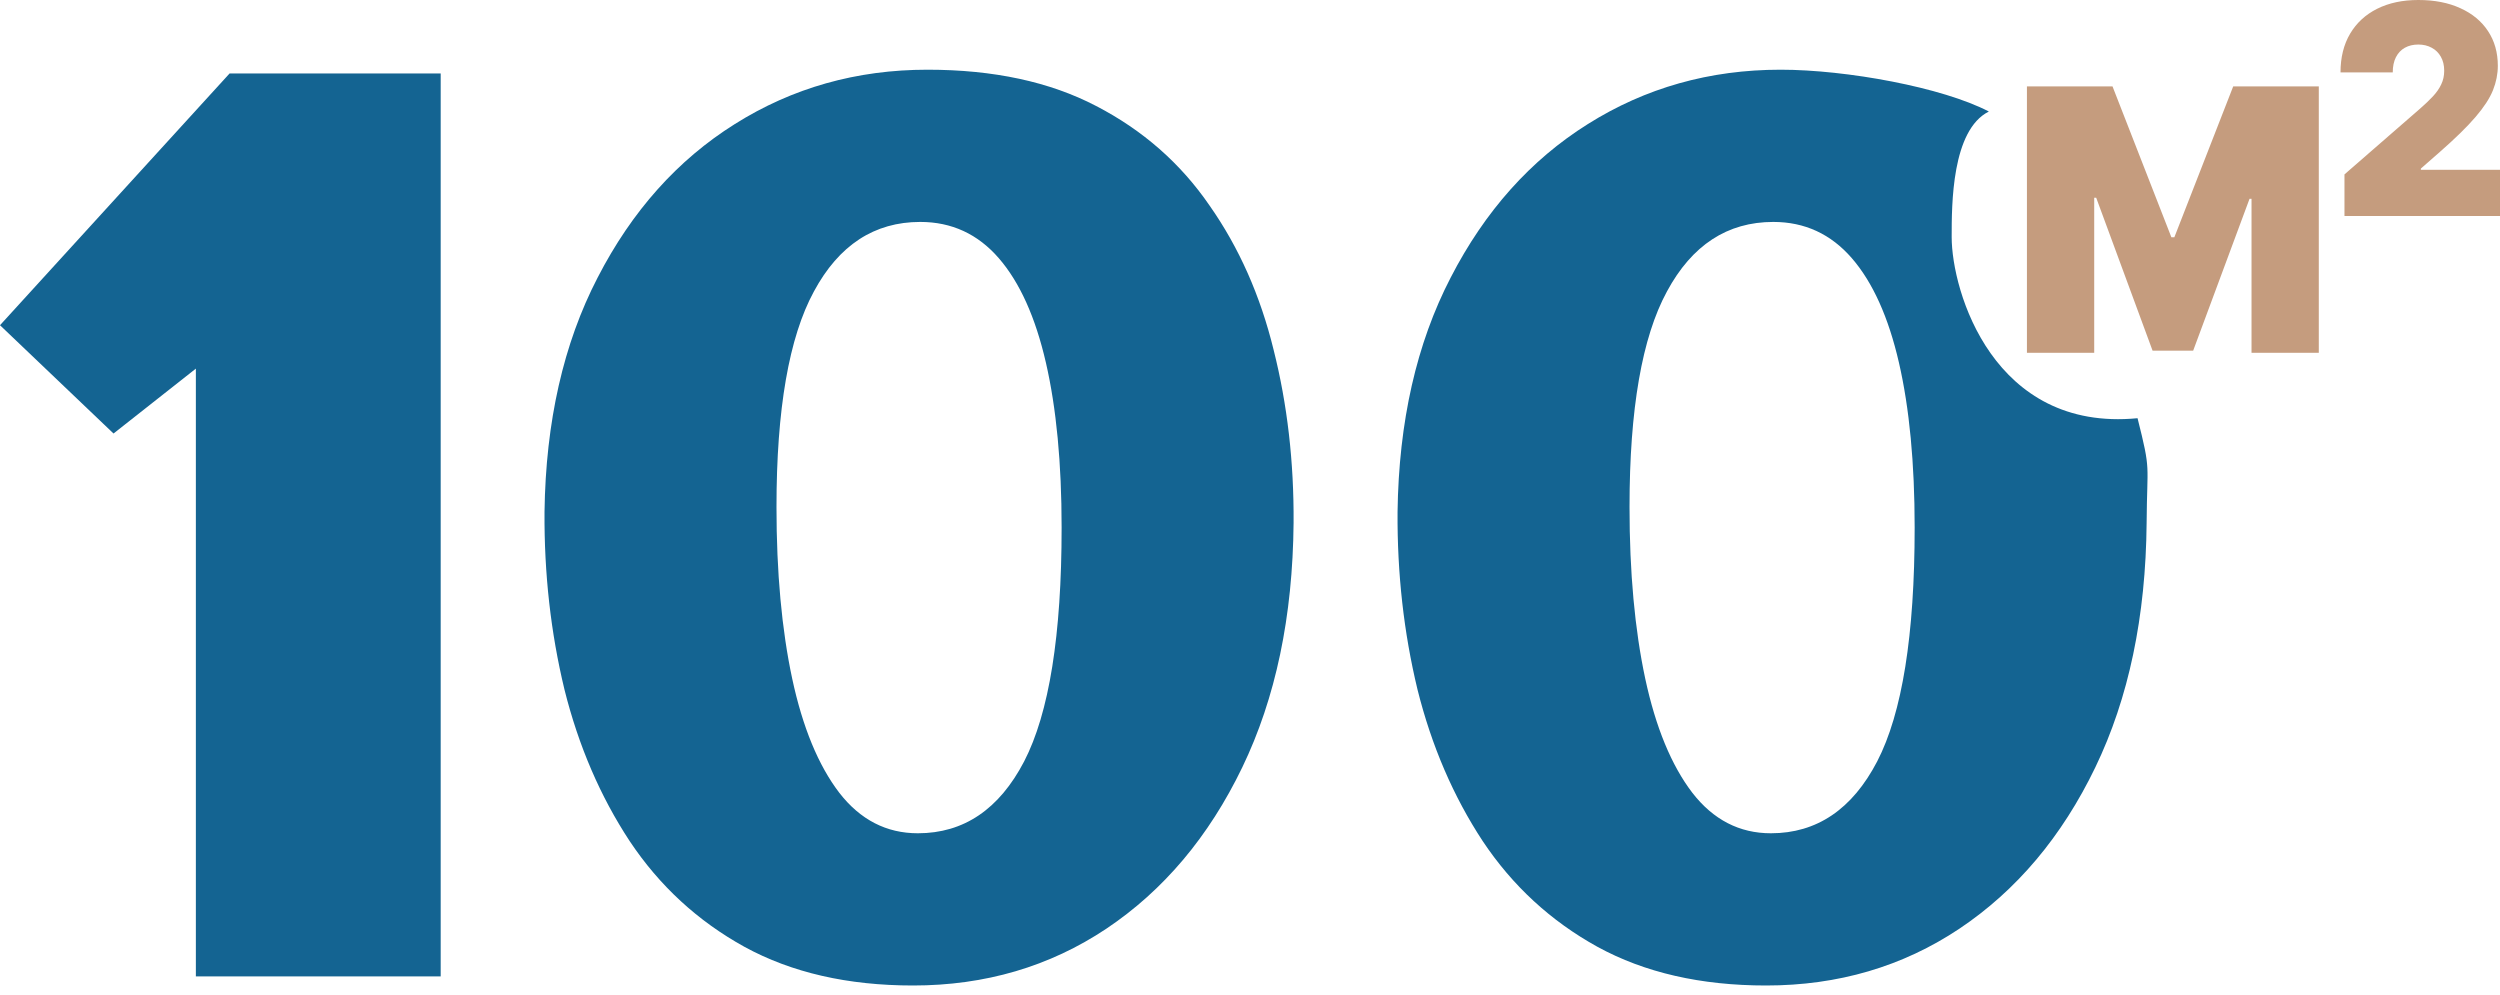
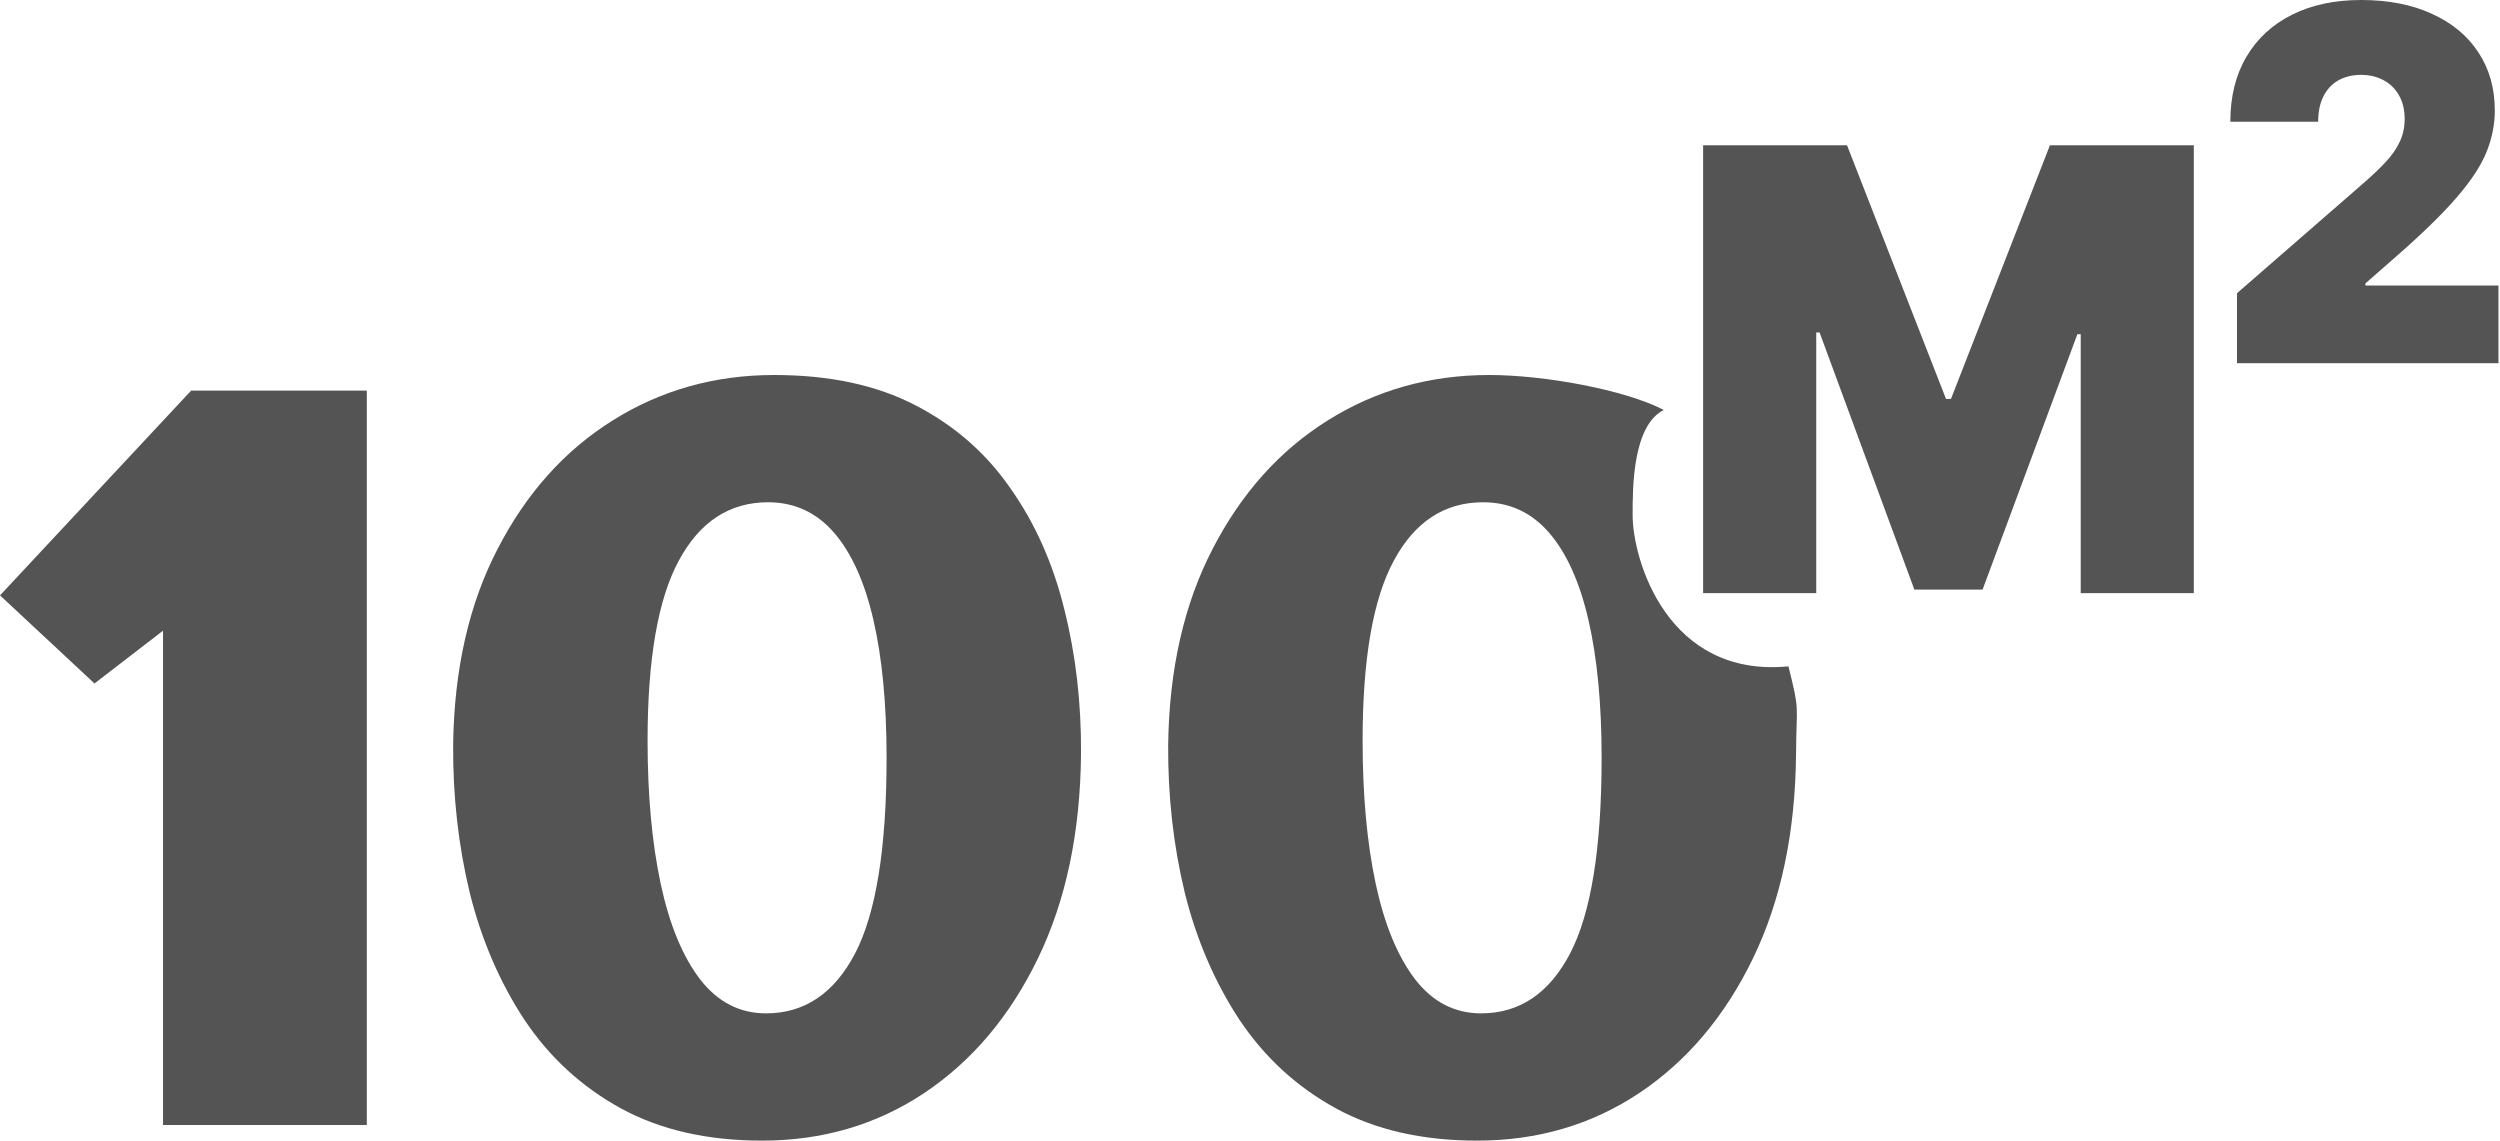
- <svg xmlns="http://www.w3.org/2000/svg" width="269" height="107" viewBox="0 0 269 107" fill="none">
-   <path d="M98.24 106.04C91.22 106.04 85.175 104.653 80.105 101.88C75.078 99.107 70.961 95.315 67.755 90.505C64.591 85.695 62.251 80.257 60.735 74.19C59.261 68.08 58.546 61.71 58.59 55.08C58.72 45.373 60.626 36.967 64.31 29.86C67.993 22.71 72.911 17.207 79.065 13.35C85.261 9.45 92.173 7.5 99.8 7.5C106.906 7.5 112.951 8.8 117.935 11.4C122.961 14 127.035 17.575 130.155 22.125C133.318 26.632 135.615 31.81 137.045 37.66C138.518 43.51 139.233 49.707 139.19 56.25C139.103 66.347 137.261 75.122 133.665 82.575C130.068 90.028 125.193 95.813 119.04 99.93C112.93 104.003 105.996 106.04 98.24 106.04ZM98.76 89.66C103.7 89.66 107.513 87.082 110.2 81.925C112.886 76.725 114.23 68.34 114.23 56.77C114.23 49.837 113.666 43.922 112.54 39.025C111.413 34.128 109.723 30.38 107.47 27.78C105.216 25.18 102.4 23.88 99.02 23.88C94.08 23.88 90.266 26.372 87.58 31.355C84.893 36.295 83.55 44.03 83.55 54.56C83.55 61.58 84.113 67.733 85.24 73.02C86.366 78.263 88.056 82.358 90.31 85.305C92.563 88.208 95.38 89.66 98.76 89.66Z" fill="#146492" />
-   <path d="M190.027 106.04C183.007 106.04 176.962 104.653 171.892 101.88C166.865 99.107 162.749 95.315 159.542 90.505C156.379 85.695 154.039 80.257 152.522 74.19C151.049 68.08 150.334 61.71 150.377 55.08C150.507 45.373 152.414 36.967 156.097 29.86C159.78 22.71 164.699 17.207 170.852 13.35C177.049 9.45 183.96 7.5 191.587 7.5C198.694 7.5 209.017 9.4 214 12C210 14 210 22 210 25.5C210 31.355 214.5 46.5 230 45C231.473 50.85 231.02 49.707 230.977 56.25C230.89 66.347 229.049 75.122 225.452 82.575C221.855 90.028 216.98 95.813 210.827 99.93C204.717 104.003 197.784 106.04 190.027 106.04ZM190.547 89.66C195.487 89.66 199.3 87.082 201.987 81.925C204.674 76.725 206.017 68.34 206.017 56.77C206.017 49.837 205.454 43.922 204.327 39.025C203.2 34.128 201.51 30.38 199.257 27.78C197.004 25.18 194.187 23.88 190.807 23.88C185.867 23.88 182.054 26.372 179.367 31.355C176.68 36.295 175.337 44.03 175.337 54.56C175.337 61.58 175.9 67.733 177.027 73.02C178.154 78.263 179.844 82.358 182.097 85.305C184.35 88.208 187.167 89.66 190.547 89.66Z" fill="#146492" />
-   <path d="M24.704 7.903L0 34.994L12.215 46.646L21.075 39.663V105.062H47.418V7.903H24.704Z" fill="#146492" />
-   <path d="M218.098 9.295H227.306L233.641 25.53H233.96L240.294 9.295H249.503V37.959H242.264V21.388H242.051L235.983 37.735H231.618L225.55 21.276H225.337V37.959H218.098V9.295Z" fill="#C59C7E" />
-   <path d="M252.265 23.245V18.766L260.398 11.69C260.937 11.219 261.399 10.779 261.782 10.368C262.172 9.95 262.47 9.521 262.676 9.081C262.889 8.64 262.996 8.151 262.996 7.614C262.996 7.024 262.875 6.52 262.634 6.102C262.399 5.684 262.073 5.363 261.654 5.139C261.236 4.908 260.753 4.792 260.206 4.792C259.66 4.792 259.177 4.908 258.759 5.139C258.347 5.371 258.028 5.71 257.8 6.158C257.573 6.606 257.46 7.151 257.46 7.793H251.839C251.839 6.181 252.183 4.792 252.871 3.628C253.56 2.463 254.532 1.568 255.788 0.941C257.045 0.314 258.517 0 260.206 0C261.952 0 263.464 0.295 264.742 0.885C266.026 1.467 267.016 2.288 267.712 3.348C268.414 4.408 268.766 5.651 268.766 7.076C268.766 7.957 268.592 8.834 268.244 9.708C267.896 10.574 267.272 11.533 266.37 12.585C265.469 13.638 264.188 14.892 262.527 16.348L260.483 18.139V18.273H269V23.245H252.265Z" fill="#C59C7E" />
+ <svg xmlns="http://www.w3.org/2000/svg" width="160" height="73" viewBox="0 0 160 73" fill="none">
+   <path d="M48.769 73C45.269 73 42.255 72.311 39.727 70.931C37.221 69.552 35.169 67.667 33.57 65.275C31.993 62.883 30.826 60.179 30.07 57.162C29.336 54.124 28.979 50.956 29.001 47.66C29.066 42.833 30.016 38.653 31.853 35.119C33.689 31.563 36.141 28.827 39.209 26.909C42.298 24.97 45.744 24 49.547 24C53.09 24 56.104 24.646 58.588 25.939C61.094 27.232 63.125 29.01 64.681 31.272C66.258 33.513 67.403 36.088 68.116 38.997C68.85 41.906 69.207 44.988 69.185 48.241C69.142 53.262 68.224 57.626 66.43 61.332C64.637 65.038 62.207 67.915 59.139 69.962C56.093 71.987 52.636 73 48.769 73ZM49.028 64.855C51.491 64.855 53.392 63.573 54.732 61.009C56.071 58.423 56.741 54.253 56.741 48.5C56.741 45.052 56.46 42.111 55.898 39.676C55.337 37.241 54.494 35.377 53.371 34.084C52.247 32.792 50.843 32.145 49.158 32.145C46.695 32.145 44.794 33.384 43.454 35.862C42.115 38.319 41.445 42.165 41.445 47.401C41.445 50.892 41.726 53.952 42.288 56.581C42.849 59.188 43.692 61.224 44.815 62.689C45.939 64.133 47.343 64.855 49.028 64.855Z" fill="#545454" />
+   <path d="M94.531 73C91.031 73 88.017 72.311 85.489 70.931C82.983 69.552 80.931 67.667 79.332 65.275C77.755 62.883 76.588 60.179 75.832 57.162C75.097 54.124 74.741 50.956 74.763 47.66C74.827 42.833 75.778 38.653 77.614 35.119C79.451 31.563 81.903 28.827 84.971 26.909C88.06 24.97 91.506 24 95.308 24C98.851 24 103.998 24.945 106.483 26.238C104.488 27.232 104.488 31.21 104.488 32.951C104.488 35.862 106.732 43.393 114.46 42.647C115.208 45.631 114.968 44.988 114.947 48.241C114.903 53.262 113.985 57.626 112.192 61.332C110.399 65.038 107.968 67.915 104.901 69.962C101.854 71.987 98.398 73 94.531 73ZM94.79 64.855C97.253 64.855 99.154 63.573 100.493 61.009C101.833 58.423 102.503 54.253 102.503 48.5C102.503 45.052 102.222 42.111 101.66 39.676C101.098 37.241 100.256 35.377 99.132 34.084C98.009 32.792 96.605 32.145 94.919 32.145C92.457 32.145 90.555 33.384 89.216 35.862C87.876 38.319 87.207 42.165 87.207 47.401C87.207 50.892 87.487 53.952 88.049 56.581C88.611 59.188 89.454 61.224 90.577 62.689C91.7 64.133 93.105 64.855 94.79 64.855Z" fill="#545454" />
+   <path d="M12.231 25L0 38.105L6.048 43.742L10.434 40.364V72H23.477V25H12.231Z" fill="#545454" />
+   <path d="M109 9.295H118.209L124.543 25.53H124.862L131.197 9.295H140.405V37.959H133.166V21.388H132.953L126.885 37.735H122.52L116.452 21.276H116.239V37.959H109V9.295Z" fill="#545454" />
+   <path d="M143.167 23.245V18.766L151.3 11.69C151.84 11.219 152.301 10.779 152.684 10.368C153.075 9.95 153.373 9.521 153.579 9.081C153.792 8.64 153.898 8.151 153.898 7.614C153.898 7.024 153.777 6.52 153.536 6.102C153.302 5.684 152.975 5.363 152.557 5.139C152.138 4.908 151.655 4.792 151.109 4.792C150.562 4.792 150.08 4.908 149.661 5.139C149.249 5.371 148.93 5.71 148.703 6.158C148.476 6.606 148.362 7.151 148.362 7.793H142.741C142.741 6.181 143.085 4.792 143.774 3.628C144.462 2.463 145.435 1.568 146.691 0.941C147.947 0.314 149.42 0 151.109 0C152.855 0 154.366 0.295 155.644 0.885C156.929 1.467 157.919 2.288 158.614 3.348C159.317 4.408 159.668 5.651 159.668 7.076C159.668 7.957 159.494 8.834 159.146 9.708C158.799 10.574 158.174 11.533 157.273 12.585C156.371 13.638 155.09 14.892 153.43 16.348L151.386 18.139V18.273H159.902V23.245H143.167Z" fill="#545454" />
</svg>
